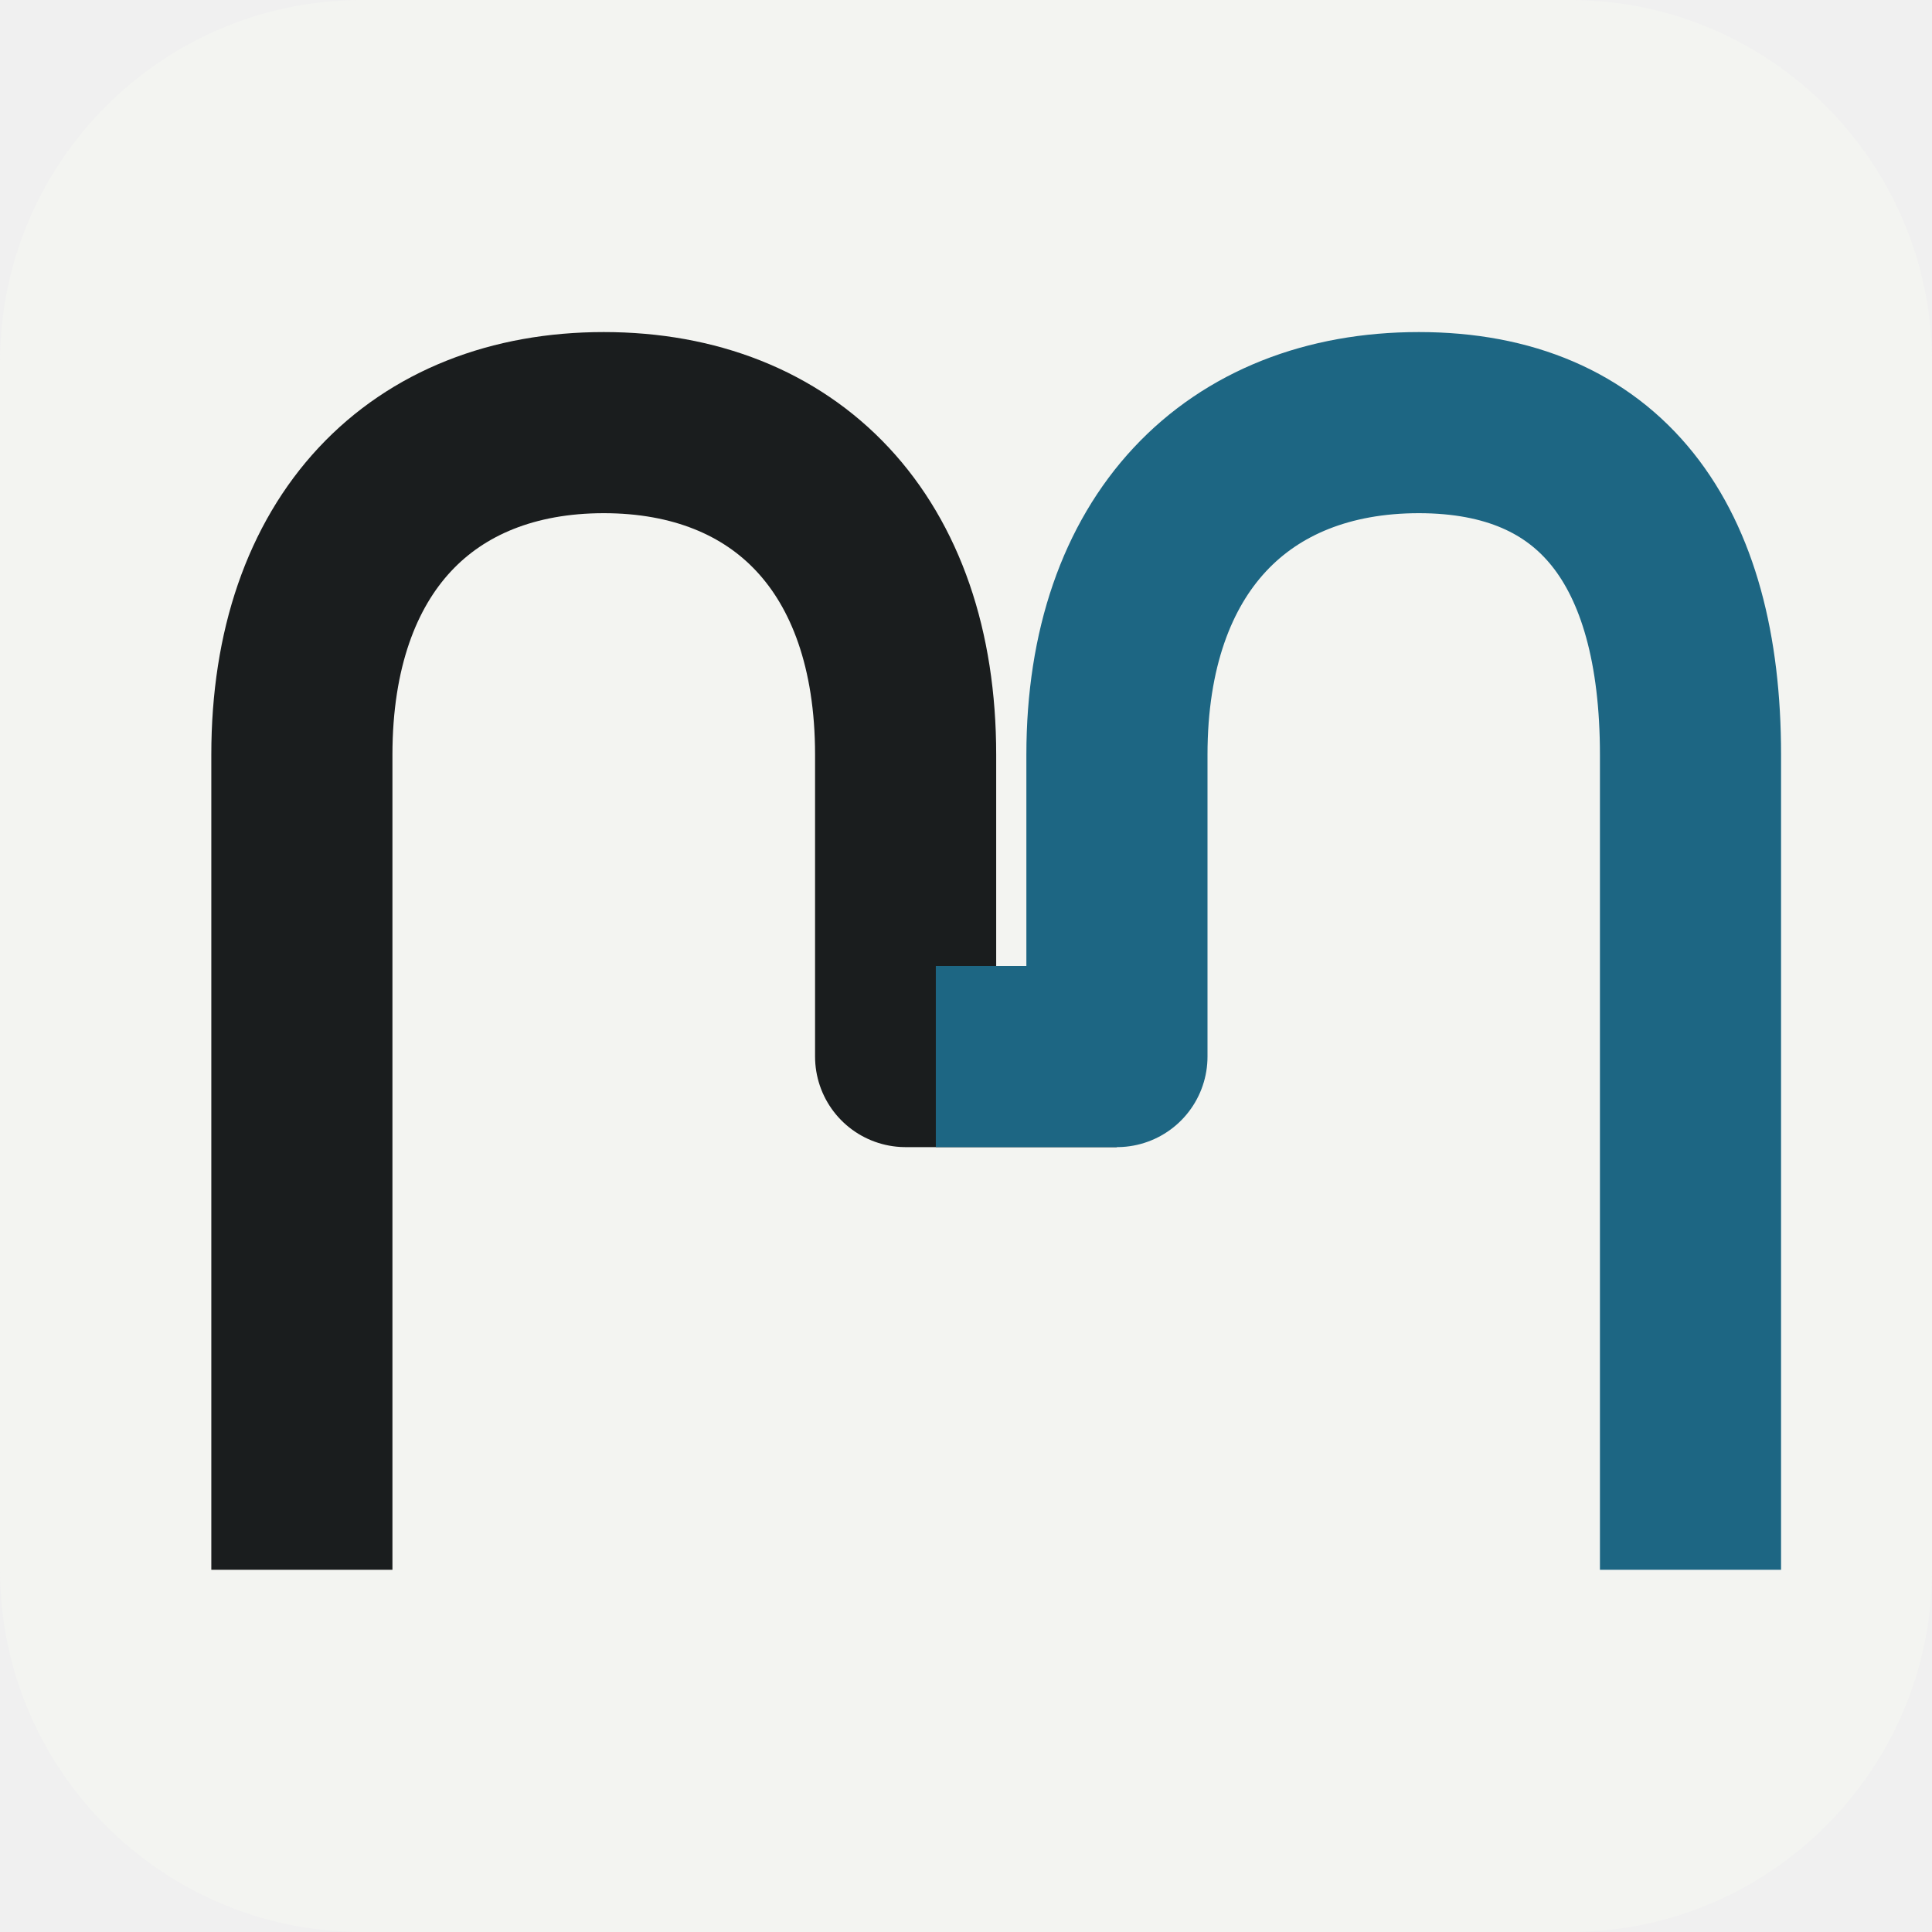
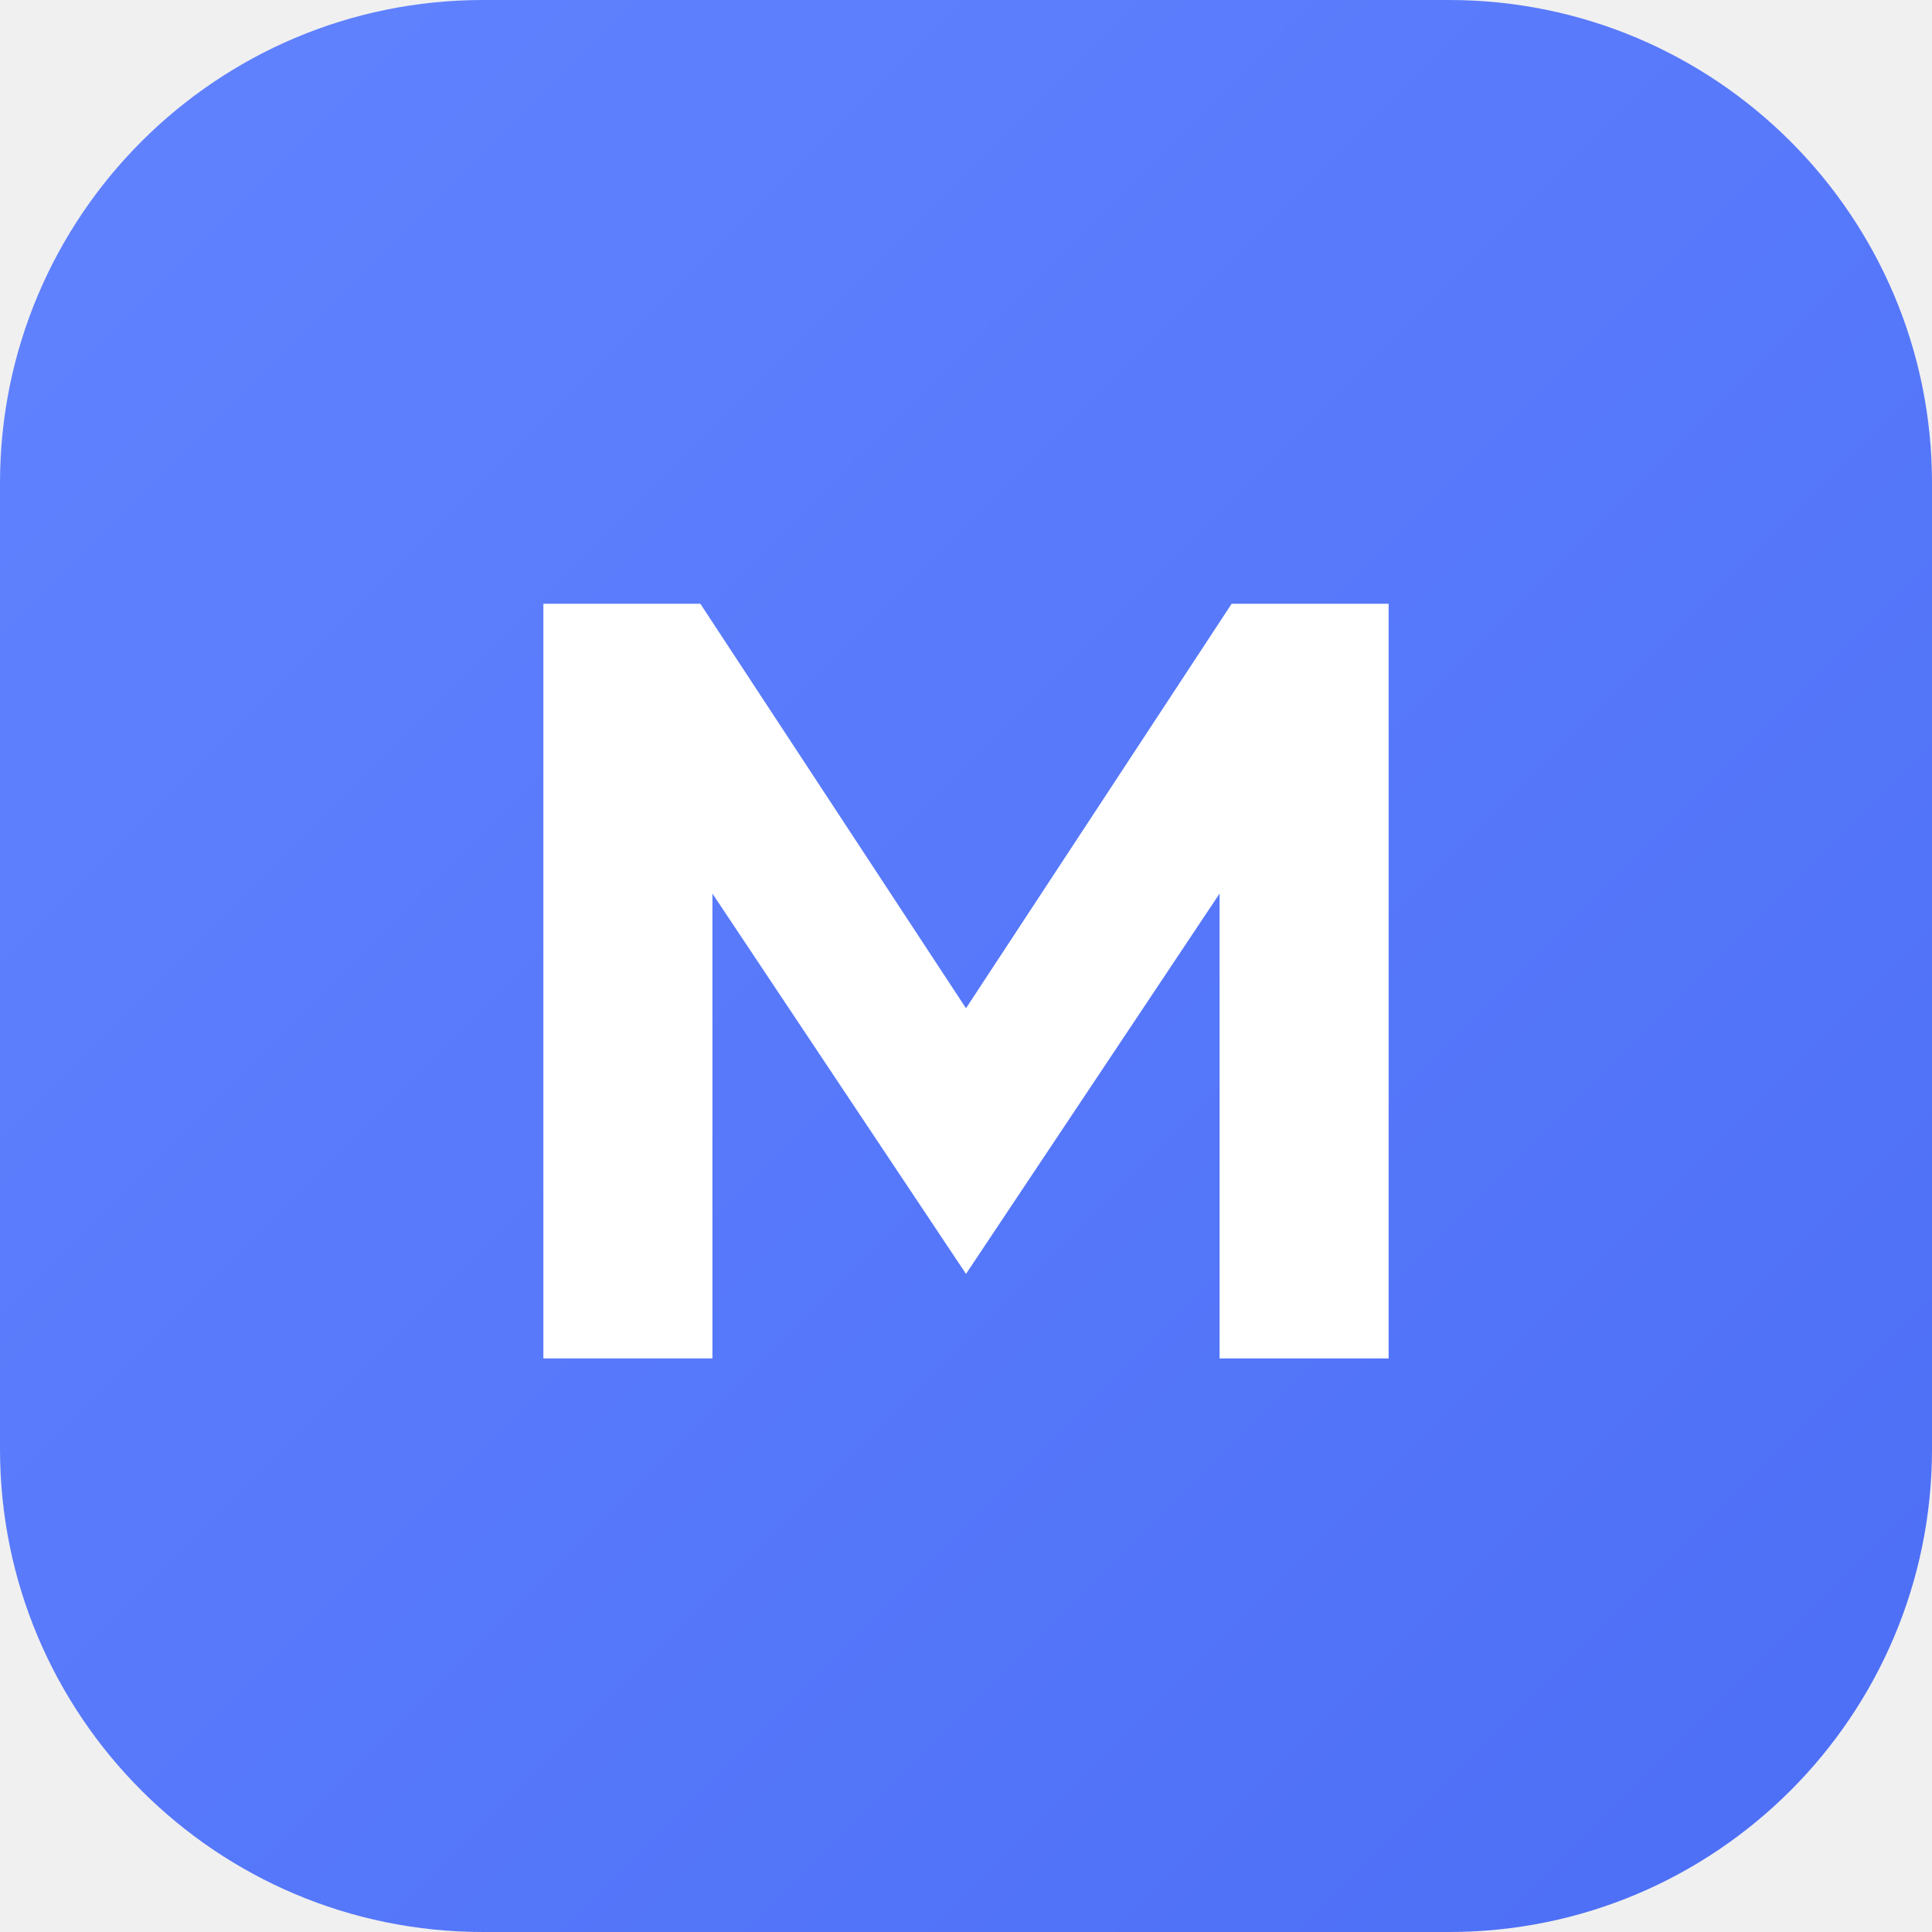
- <svg xmlns="http://www.w3.org/2000/svg" viewBox="0 0 64 64">
-   <rect width="64" height="64" rx="12" fill="#f3f4f1" />
-   <path d="M10 49V25c0-7 4-11 10-11s10 4 10 11v10h4" fill="none" stroke="#1a1d1e" stroke-width="6" stroke-linecap="square" stroke-linejoin="round" />
-   <path d="M34 35h3V25c0-7 4-11 10-11s9 4 9 11v24" fill="none" stroke="#1d6683" stroke-width="6" stroke-linecap="square" stroke-linejoin="round" />
+ <svg xmlns="http://www.w3.org/2000/svg" viewBox="0 0 64 64" role="img" aria-label="Machinist">
+   <defs>
+     <linearGradient id="g" x1="0" y1="0" x2="1" y2="1">
+       <stop offset="0" stop-color="#6283ff" />
+       <stop offset="1" stop-color="#4c6ef5" />
+     </linearGradient>
+   </defs>
+   <rect width="64" height="64" rx="16" fill="url(#g)" />
+   <path d="M18 45V20h5.2L32 33.4 40.8 20H46v25h-5.6V29.6L32 42.2l-8.4-12.6V45z" fill="#fff" />
</svg>
